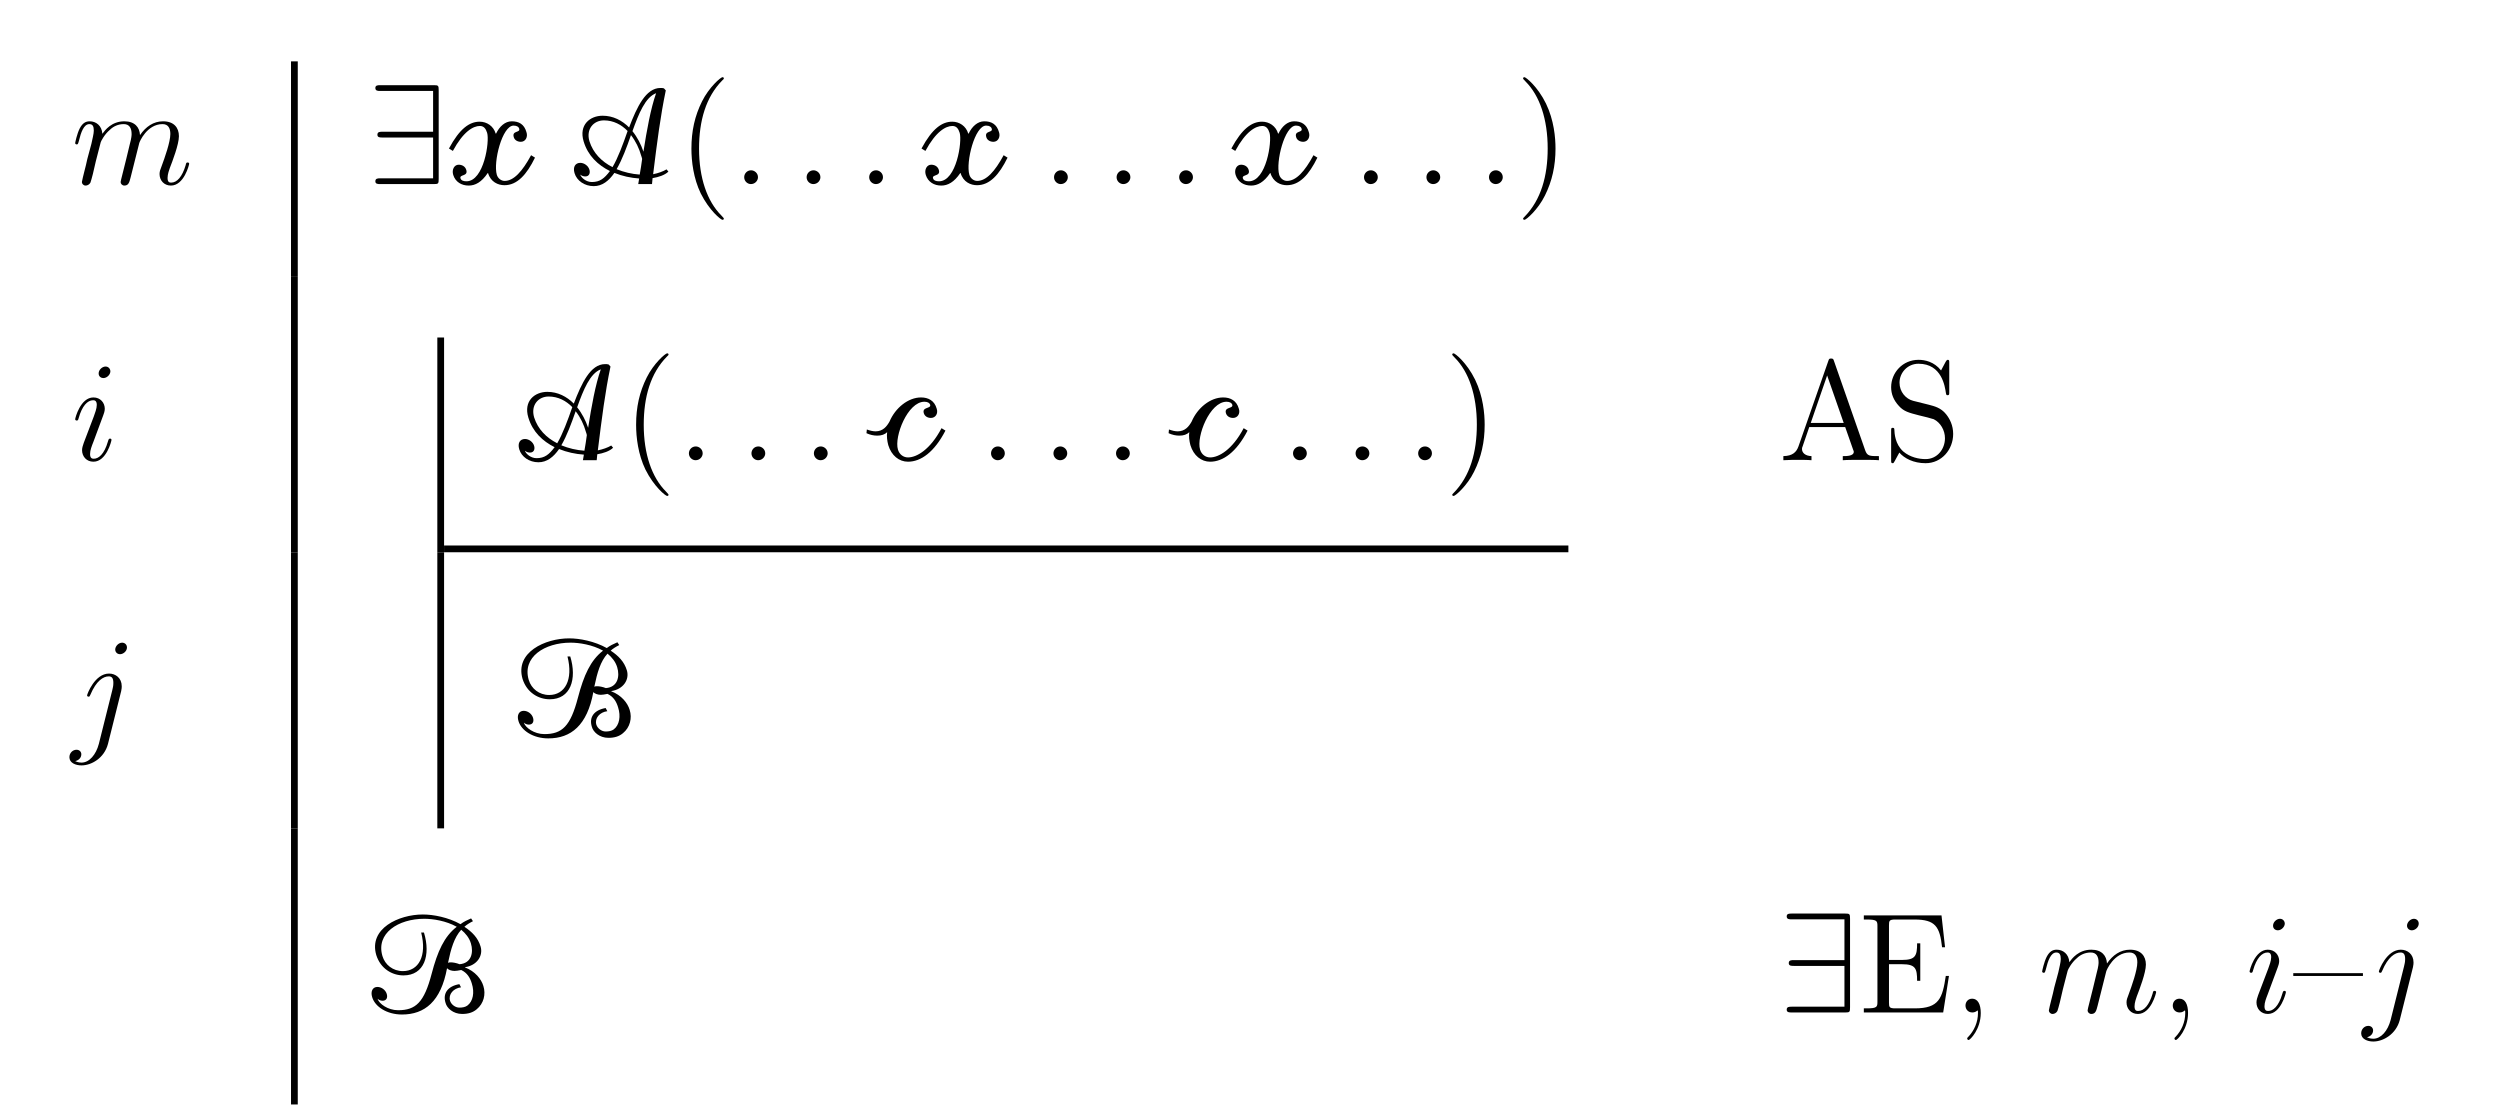
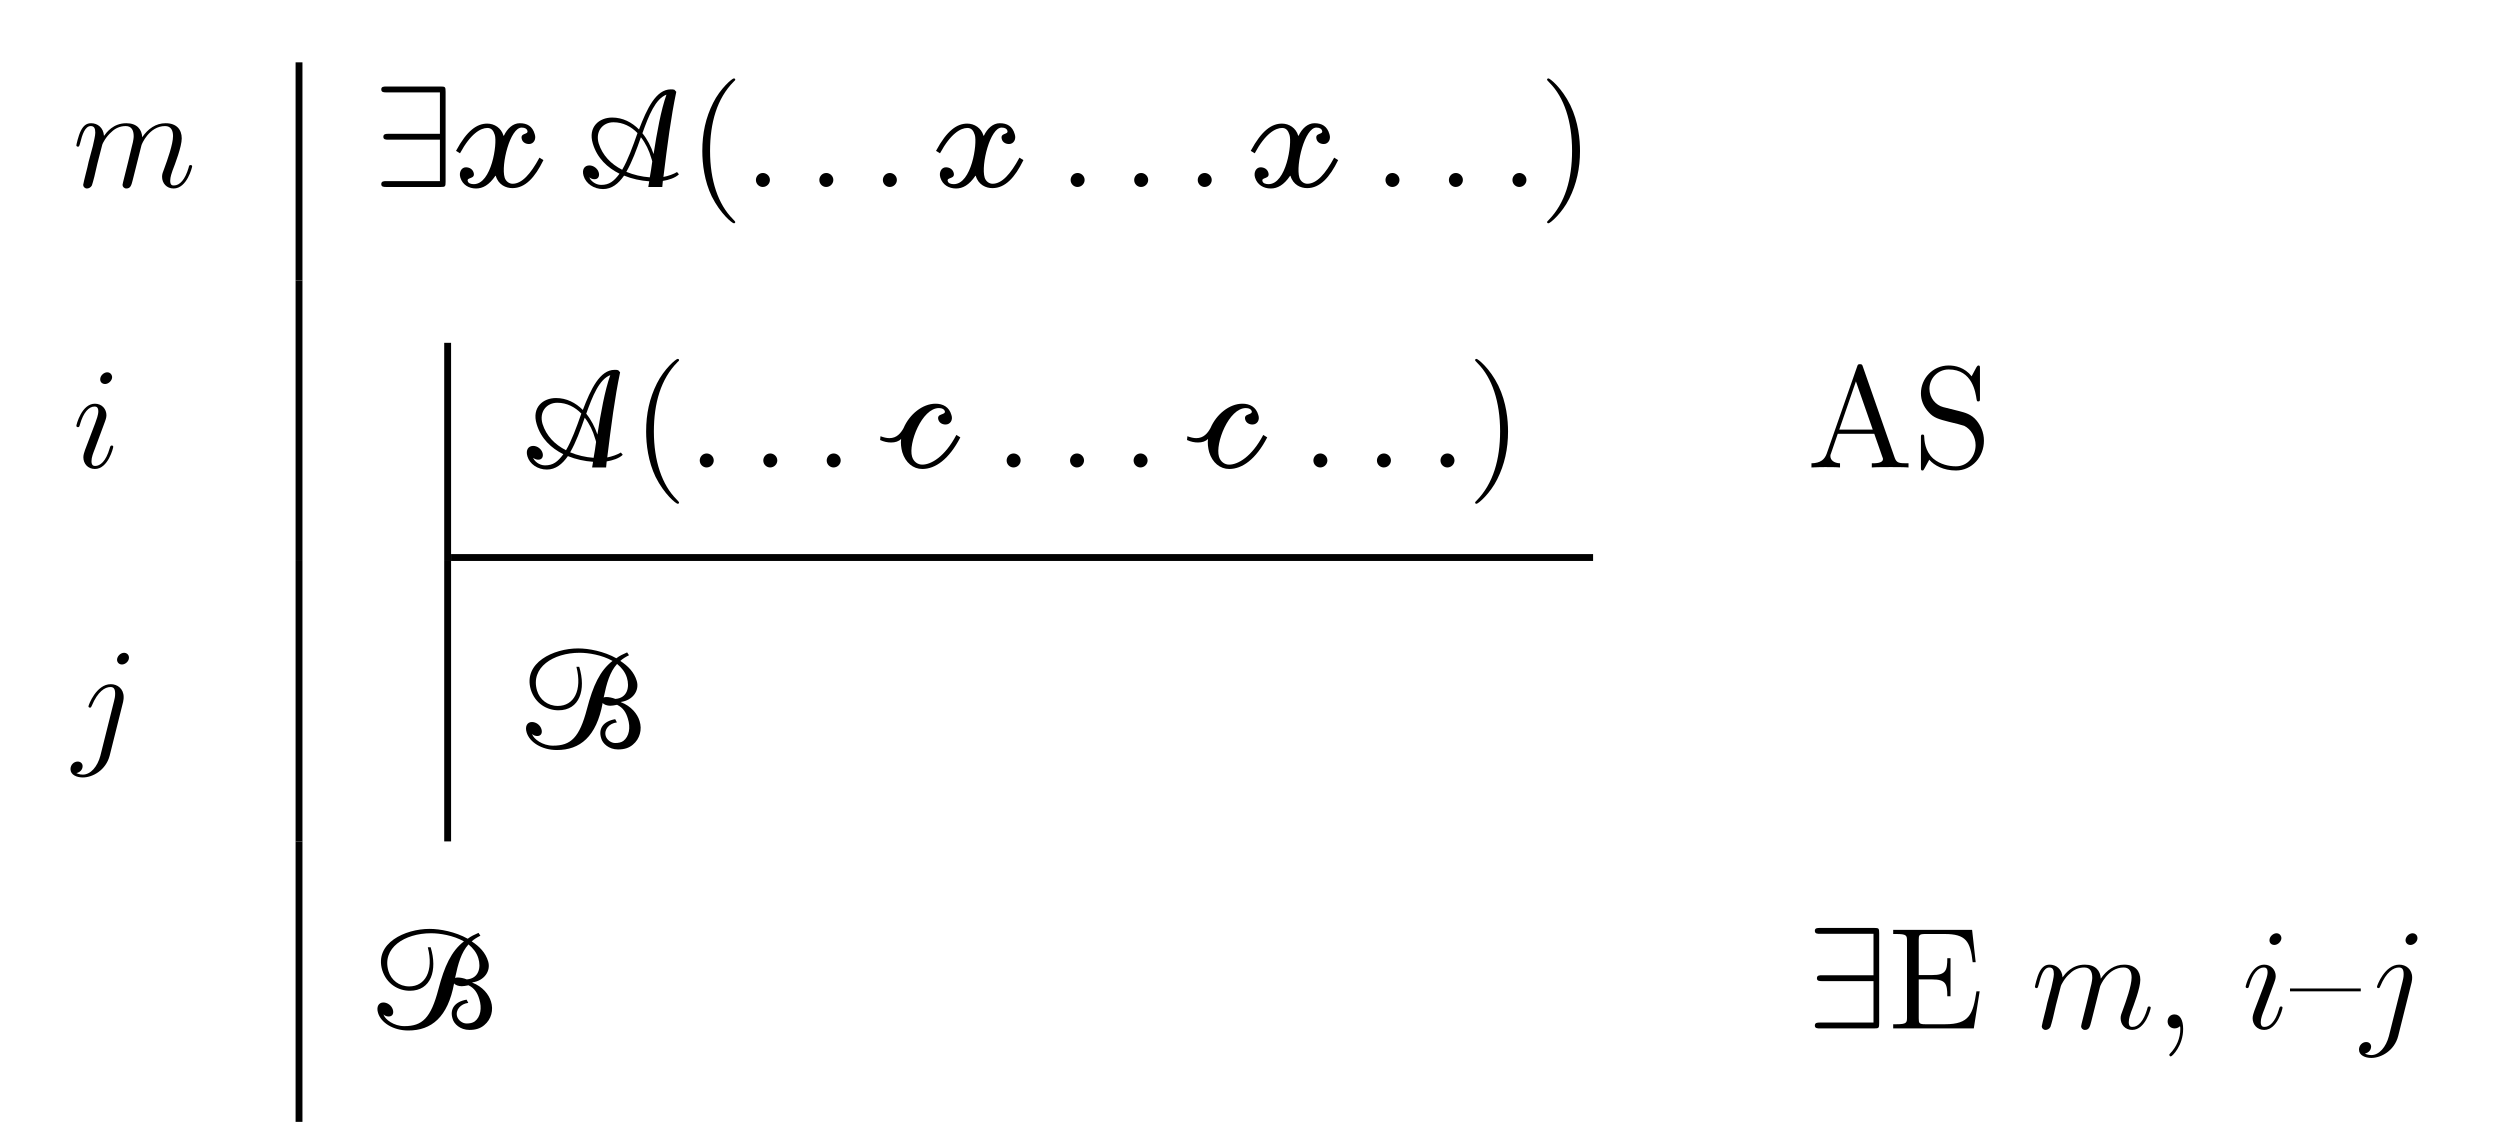
- <svg xmlns="http://www.w3.org/2000/svg" xmlns:xlink="http://www.w3.org/1999/xlink" width="209.716pt" height="92.653pt" viewBox="0 0 209.716 92.653" version="1.1">
+ <svg xmlns="http://www.w3.org/2000/svg" xmlns:xlink="http://www.w3.org/1999/xlink" width="206.464pt" height="92.653pt" viewBox="0 0 206.464 92.653" version="1.1">
  <defs>
    <g>
      <symbol overflow="visible" id="glyph0-0">
        <path style="stroke:none;" d="" />
      </symbol>
      <symbol overflow="visible" id="glyph0-1">
        <path style="stroke:none;" d="M 2.469 -3.5 C 2.484 -3.578 2.781 -4.172 3.234 -4.547 C 3.531 -4.844 3.938 -5.031 4.406 -5.031 C 4.891 -5.031 5.062 -4.672 5.062 -4.203 C 5.062 -4.125 5.062 -3.891 4.906 -3.328 L 4.609 -2.094 C 4.516 -1.734 4.297 -0.844 4.266 -0.719 C 4.219 -0.531 4.141 -0.234 4.141 -0.172 C 4.141 -0.016 4.281 0.125 4.453 0.125 C 4.812 0.125 4.875 -0.156 4.984 -0.578 L 5.703 -3.438 C 5.719 -3.531 6.344 -5.031 7.656 -5.031 C 8.141 -5.031 8.312 -4.672 8.312 -4.203 C 8.312 -3.531 7.844 -2.219 7.578 -1.5 C 7.469 -1.219 7.406 -1.062 7.406 -0.844 C 7.406 -0.312 7.781 0.125 8.359 0.125 C 9.469 0.125 9.891 -1.641 9.891 -1.703 C 9.891 -1.766 9.844 -1.812 9.766 -1.812 C 9.656 -1.812 9.641 -1.781 9.594 -1.578 C 9.312 -0.625 8.875 -0.125 8.391 -0.125 C 8.266 -0.125 8.078 -0.125 8.078 -0.516 C 8.078 -0.828 8.219 -1.203 8.266 -1.344 C 8.484 -1.906 9.031 -3.328 9.031 -4.016 C 9.031 -4.734 8.609 -5.266 7.703 -5.266 C 6.891 -5.266 6.25 -4.812 5.766 -4.109 C 5.734 -4.75 5.344 -5.266 4.453 -5.266 C 3.375 -5.266 2.828 -4.516 2.609 -4.219 C 2.562 -4.906 2.078 -5.266 1.547 -5.266 C 1.203 -5.266 0.938 -5.109 0.703 -4.656 C 0.484 -4.219 0.328 -3.484 0.328 -3.438 C 0.328 -3.391 0.375 -3.328 0.453 -3.328 C 0.547 -3.328 0.562 -3.344 0.641 -3.625 C 0.812 -4.328 1.047 -5.031 1.516 -5.031 C 1.797 -5.031 1.891 -4.844 1.891 -4.484 C 1.891 -4.219 1.766 -3.75 1.688 -3.375 L 1.344 -2.094 C 1.297 -1.859 1.172 -1.328 1.109 -1.109 C 1.031 -0.797 0.891 -0.234 0.891 -0.172 C 0.891 -0.016 1.031 0.125 1.203 0.125 C 1.344 0.125 1.516 0.047 1.609 -0.125 C 1.641 -0.188 1.75 -0.609 1.812 -0.844 L 2.062 -1.922 Z M 2.469 -3.5 " />
      </symbol>
      <symbol overflow="visible" id="glyph0-2">
        <path style="stroke:none;" d="M 2.203 -0.578 C 2.203 -0.922 1.906 -1.156 1.625 -1.156 C 1.281 -1.156 1.047 -0.875 1.047 -0.578 C 1.047 -0.234 1.328 0 1.609 0 C 1.953 0 2.203 -0.281 2.203 -0.578 Z M 2.203 -0.578 " />
      </symbol>
      <symbol overflow="visible" id="glyph0-3">
        <path style="stroke:none;" d="M 3.375 -1.703 C 3.375 -1.766 3.328 -1.812 3.266 -1.812 C 3.156 -1.812 3.141 -1.781 3.078 -1.578 C 2.766 -0.484 2.281 -0.125 1.891 -0.125 C 1.75 -0.125 1.578 -0.156 1.578 -0.516 C 1.578 -0.844 1.719 -1.188 1.859 -1.547 L 2.688 -3.781 C 2.719 -3.875 2.812 -4.094 2.812 -4.312 C 2.812 -4.812 2.453 -5.266 1.859 -5.266 C 0.766 -5.266 0.328 -3.531 0.328 -3.438 C 0.328 -3.391 0.375 -3.328 0.453 -3.328 C 0.562 -3.328 0.578 -3.375 0.625 -3.547 C 0.906 -4.547 1.359 -5.031 1.828 -5.031 C 1.938 -5.031 2.141 -5.016 2.141 -4.641 C 2.141 -4.328 1.984 -3.938 1.891 -3.672 L 1.047 -1.453 C 0.984 -1.25 0.906 -1.062 0.906 -0.844 C 0.906 -0.312 1.281 0.125 1.859 0.125 C 2.953 0.125 3.375 -1.625 3.375 -1.703 Z M 3.281 -7.453 C 3.281 -7.641 3.141 -7.859 2.875 -7.859 C 2.609 -7.859 2.297 -7.594 2.297 -7.281 C 2.297 -6.984 2.547 -6.891 2.688 -6.891 C 3.016 -6.891 3.281 -7.203 3.281 -7.453 Z M 3.281 -7.453 " />
      </symbol>
      <symbol overflow="visible" id="glyph0-4">
        <path style="stroke:none;" d="M 4.188 -3.797 C 4.234 -3.984 4.234 -4.141 4.234 -4.203 C 4.234 -4.891 3.719 -5.266 3.172 -5.266 C 1.969 -5.266 1.328 -3.531 1.328 -3.438 C 1.328 -3.375 1.375 -3.328 1.453 -3.328 C 1.547 -3.328 1.547 -3.375 1.609 -3.5 C 2.094 -4.656 2.688 -5.031 3.141 -5.031 C 3.391 -5.031 3.531 -4.906 3.531 -4.484 C 3.531 -4.203 3.484 -4.078 3.438 -3.859 L 2.312 0.641 C 2.078 1.531 1.516 2.203 0.859 2.203 C 0.812 2.203 0.562 2.203 0.328 2.078 C 0.625 2.016 0.844 1.797 0.844 1.5 C 0.844 1.312 0.703 1.125 0.438 1.125 C 0.125 1.125 -0.156 1.391 -0.156 1.75 C -0.156 2.234 0.375 2.438 0.859 2.438 C 1.688 2.438 2.766 1.828 3.078 0.641 Z M 4.672 -7.453 C 4.672 -7.75 4.422 -7.859 4.281 -7.859 C 3.953 -7.859 3.688 -7.547 3.688 -7.281 C 3.688 -7.094 3.828 -6.891 4.094 -6.891 C 4.359 -6.891 4.672 -7.141 4.672 -7.453 Z M 4.672 -7.453 " />
      </symbol>
      <symbol overflow="visible" id="glyph1-0">
        <path style="stroke:none;" d="" />
      </symbol>
      <symbol overflow="visible" id="glyph1-1">
        <path style="stroke:none;" d="M 5.969 -7.859 C 5.969 -8.266 5.938 -8.297 5.562 -8.297 L 1.078 -8.297 C 0.875 -8.297 0.656 -8.297 0.656 -8.062 C 0.656 -7.812 0.875 -7.812 1.078 -7.812 L 5.5 -7.812 L 5.5 -4.391 L 1.25 -4.391 C 1.047 -4.391 0.828 -4.391 0.828 -4.141 C 0.828 -3.906 1.047 -3.906 1.25 -3.906 L 5.5 -3.906 L 5.5 -0.484 L 1.078 -0.484 C 0.875 -0.484 0.656 -0.484 0.656 -0.234 C 0.656 0 0.875 0 1.078 0 L 5.562 0 C 5.938 0 5.969 -0.031 5.969 -0.438 Z M 5.969 -7.859 " />
      </symbol>
      <symbol overflow="visible" id="glyph2-0">
        <path style="stroke:none;" d="" />
      </symbol>
      <symbol overflow="visible" id="glyph2-1">
        <path style="stroke:none;" d="M 7.078 -2.422 C 6.344 -1.062 5.625 -0.266 4.859 -0.266 C 4.578 -0.266 4.297 -0.469 4.203 -0.781 C 3.891 -1.844 4.656 -4.906 5.609 -4.906 C 5.906 -4.906 6.047 -4.781 6.078 -4.656 C 6.203 -4.281 5.453 -4.516 5.625 -3.938 C 5.688 -3.703 5.922 -3.547 6.219 -3.547 C 6.609 -3.547 6.828 -3.953 6.688 -4.359 C 6.5 -5.031 6.047 -5.266 5.453 -5.266 C 4.891 -5.266 4.422 -4.828 4.141 -4.234 L 4.109 -4.234 C 3.922 -4.875 3.359 -5.234 2.766 -5.234 C 1.922 -5.234 1.094 -4.672 0.188 -2.984 L 0.516 -2.781 C 1.391 -4.406 2.219 -4.875 2.781 -4.875 C 3.109 -4.875 3.281 -4.656 3.391 -4.297 C 3.609 -3.578 3.125 -0.234 1.656 -0.234 C 1.422 -0.234 1.203 -0.297 1.156 -0.484 C 1.047 -0.828 1.812 -0.625 1.641 -1.188 C 1.547 -1.5 1.266 -1.625 1 -1.625 C 0.641 -1.625 0.406 -1.219 0.547 -0.766 C 0.734 -0.172 1.25 0.125 1.844 0.125 C 2.391 0.125 2.922 -0.156 3.438 -0.922 L 3.469 -0.922 C 3.688 -0.172 4.312 0.094 4.844 0.094 C 5.906 0.094 6.703 -0.781 7.406 -2.219 Z M 7.078 -2.422 " />
      </symbol>
      <symbol overflow="visible" id="glyph2-2">
        <path style="stroke:none;" d="M 7.594 -8.031 C 7.5 -8.062 7.406 -8.062 7.297 -8.062 C 6.078 -8.062 5.328 -6.469 4.672 -4.75 C 4.078 -5.344 3.328 -5.734 2.453 -5.734 C 1.391 -5.734 0.438 -4.969 0.859 -3.578 C 1.219 -2.375 2.062 -1.594 3.062 -1.094 C 2.594 -0.469 2.219 -0.172 1.547 -0.172 C 1.047 -0.172 0.656 -0.547 0.578 -0.781 L 0.609 -0.781 C 0.719 -0.656 0.938 -0.641 1 -0.641 C 1.344 -0.641 1.422 -0.953 1.344 -1.203 C 1.25 -1.531 0.906 -1.781 0.578 -1.781 C 0.172 -1.781 -0.062 -1.453 0.094 -0.922 C 0.281 -0.281 0.938 0.172 1.703 0.172 C 2.422 0.172 2.969 -0.266 3.438 -0.938 C 4.094 -0.672 4.812 -0.516 5.516 -0.469 L 5.438 0 L 6.594 0 L 6.641 -0.5 C 7.125 -0.578 7.672 -0.75 7.969 -1.047 L 7.812 -1.234 C 7.531 -1.062 7.094 -0.906 6.688 -0.828 C 7.031 -3.594 7.297 -5.688 7.75 -7.859 Z M 6.938 -7.625 C 6.484 -6.344 6.156 -4.516 5.875 -2.719 C 5.672 -3.328 5.359 -3.938 4.953 -4.438 C 5.484 -5.922 6.031 -7.281 6.938 -7.625 Z M 5.688 -2.375 C 5.719 -2.281 5.75 -2.203 5.766 -2.109 C 5.703 -1.656 5.641 -1.203 5.562 -0.797 C 4.891 -0.844 4.234 -1 3.625 -1.25 C 4.094 -2.062 4.469 -3.078 4.828 -4.109 C 5.219 -3.609 5.516 -3 5.688 -2.375 Z M 4.547 -4.453 C 4.156 -3.328 3.734 -2.188 3.281 -1.422 C 2.359 -1.891 1.656 -2.609 1.344 -3.594 C 1.047 -4.609 1.688 -5.344 2.562 -5.344 C 3.359 -5.344 4.031 -4.984 4.547 -4.453 Z M 4.547 -4.453 " />
      </symbol>
      <symbol overflow="visible" id="glyph2-3">
        <path style="stroke:none;" d="M 5.969 -2.688 C 5.016 -0.875 3.875 -0.234 3.156 -0.234 C 2.781 -0.234 2.438 -0.469 2.312 -0.891 C 1.984 -1.984 3.125 -4.906 4.531 -4.906 C 4.812 -4.906 4.969 -4.797 5.016 -4.656 C 5.109 -4.297 4.312 -4.5 4.484 -3.938 C 4.562 -3.688 4.797 -3.547 5.078 -3.547 C 5.469 -3.547 5.703 -3.922 5.562 -4.328 C 5.375 -5 4.859 -5.266 4.25 -5.266 C 3.172 -5.266 2.094 -4.391 1.609 -3.25 C 1.375 -2.828 1.047 -2.422 0.438 -2.422 C 0.203 -2.422 -0.031 -2.484 -0.297 -2.578 L -0.328 -2.266 C -0.016 -2.125 0.281 -2.062 0.578 -2.062 C 0.922 -2.062 1.219 -2.156 1.406 -2.359 C 1.359 -2 1.406 -1.625 1.5 -1.266 C 1.766 -0.391 2.406 0.125 3.156 0.125 C 4.234 0.125 5.359 -0.672 6.297 -2.484 Z M 5.969 -2.688 " />
      </symbol>
      <symbol overflow="visible" id="glyph2-4">
        <path style="stroke:none;" d="M 8.328 -7.891 C 8 -7.75 7.703 -7.609 7.438 -7.406 C 6.406 -7.984 5.156 -8.219 4.281 -8.219 C 2.266 -8.219 -0.281 -7.047 0.375 -4.812 C 0.734 -3.672 1.703 -3.109 2.656 -3.109 C 4.406 -3.109 4.953 -4.797 4.375 -6.703 L 4.141 -6.703 C 4.641 -4.734 3.922 -3.469 2.609 -3.469 C 1.766 -3.469 1.109 -4 0.891 -4.734 C 0.328 -6.641 2.219 -7.859 4.406 -7.859 C 5.125 -7.859 6.234 -7.688 7.125 -7.188 C 6.078 -6.375 5.516 -5.141 5.016 -3.234 C 4.391 -0.844 3.688 -0.188 2.203 -0.188 C 1.344 -0.188 0.609 -0.734 0.484 -1.141 L 0.5 -1.141 C 0.609 -1.016 0.812 -0.984 0.906 -0.984 C 1.25 -0.984 1.344 -1.266 1.25 -1.562 C 1.141 -1.906 0.797 -2.141 0.469 -2.141 C 0.078 -2.141 -0.125 -1.781 0.031 -1.281 C 0.266 -0.484 1.266 0.172 2.531 0.172 C 4.438 0.172 5.797 -0.922 6.312 -3.719 C 6.406 -3.578 6.688 -3.484 6.938 -3.484 C 7.016 -3.484 7.328 -3.516 7.5 -3.562 C 8 -3.328 8.25 -2.906 8.391 -2.422 C 8.625 -1.688 8.5 -0.938 8.016 -0.578 C 7.844 -0.453 7.609 -0.406 7.344 -0.406 C 7 -0.406 6.656 -0.672 6.562 -0.984 C 6.406 -1.516 6.844 -2.031 7.484 -2.109 L 7.344 -2.375 C 6.344 -2.203 5.938 -1.578 6.188 -0.797 C 6.297 -0.375 6.812 0.125 7.578 0.125 C 8.094 0.125 8.484 0 8.797 -0.266 C 9.391 -0.75 9.578 -1.531 9.359 -2.219 C 9.188 -2.797 8.672 -3.453 7.812 -3.781 L 7.812 -3.797 C 8.812 -3.938 9.359 -4.75 9.125 -5.531 C 8.906 -6.266 8.406 -6.766 7.766 -7.188 C 7.953 -7.359 8.203 -7.516 8.484 -7.656 Z M 8.312 -5.797 C 8.547 -5.031 8.359 -4.125 7.359 -4.047 C 7.094 -4.156 6.797 -4.203 6.641 -4.203 C 6.578 -4.203 6.438 -4.203 6.391 -4.156 C 6.641 -5.359 6.906 -6.281 7.5 -6.938 C 7.859 -6.641 8.172 -6.266 8.312 -5.797 Z M 8.312 -5.797 " />
      </symbol>
      <symbol overflow="visible" id="glyph3-0">
        <path style="stroke:none;" d="" />
      </symbol>
      <symbol overflow="visible" id="glyph3-1">
        <path style="stroke:none;" d="M 3.891 2.906 C 3.891 2.875 3.891 2.844 3.688 2.641 C 2.484 1.438 1.812 -0.531 1.812 -2.969 C 1.812 -5.297 2.375 -7.297 3.766 -8.703 C 3.891 -8.812 3.891 -8.828 3.891 -8.875 C 3.891 -8.938 3.828 -8.969 3.781 -8.969 C 3.625 -8.969 2.641 -8.109 2.062 -6.938 C 1.453 -5.719 1.172 -4.453 1.172 -2.969 C 1.172 -1.906 1.344 -0.484 1.953 0.781 C 2.672 2.219 3.641 3 3.781 3 C 3.828 3 3.891 2.969 3.891 2.906 Z M 3.891 2.906 " />
      </symbol>
      <symbol overflow="visible" id="glyph3-2">
        <path style="stroke:none;" d="M 3.375 -2.969 C 3.375 -3.891 3.25 -5.359 2.578 -6.75 C 1.875 -8.188 0.891 -8.969 0.766 -8.969 C 0.719 -8.969 0.656 -8.938 0.656 -8.875 C 0.656 -8.828 0.656 -8.812 0.859 -8.609 C 2.062 -7.406 2.719 -5.422 2.719 -2.984 C 2.719 -0.672 2.156 1.328 0.781 2.734 C 0.656 2.844 0.656 2.875 0.656 2.906 C 0.656 2.969 0.719 3 0.766 3 C 0.922 3 1.906 2.141 2.484 0.969 C 3.094 -0.25 3.375 -1.547 3.375 -2.969 Z M 3.375 -2.969 " />
      </symbol>
      <symbol overflow="visible" id="glyph3-3">
        <path style="stroke:none;" d="M 4.625 -8.312 C 4.578 -8.469 4.547 -8.531 4.391 -8.531 C 4.219 -8.531 4.203 -8.5 4.141 -8.312 L 1.641 -1.156 C 1.469 -0.672 1.141 -0.359 0.375 -0.344 L 0.375 0 C 1.094 -0.031 1.125 -0.031 1.516 -0.031 C 1.859 -0.031 2.422 -0.031 2.734 0 L 2.734 -0.344 C 2.234 -0.359 1.938 -0.609 1.938 -0.938 C 1.938 -1.016 1.938 -1.047 2 -1.188 L 2.547 -2.781 L 5.562 -2.781 L 6.219 -0.906 C 6.281 -0.766 6.281 -0.734 6.281 -0.703 C 6.281 -0.344 5.672 -0.344 5.359 -0.344 L 5.359 0 C 5.641 -0.031 6.594 -0.031 6.922 -0.031 C 7.25 -0.031 8.109 -0.031 8.391 0 L 8.391 -0.344 C 7.609 -0.344 7.406 -0.344 7.234 -0.844 Z M 4.047 -7.109 L 5.438 -3.125 L 2.672 -3.125 Z M 4.047 -7.109 " />
      </symbol>
      <symbol overflow="visible" id="glyph3-4">
        <path style="stroke:none;" d="M 2.484 -4.984 C 1.875 -5.141 1.344 -5.734 1.344 -6.5 C 1.344 -7.344 2.016 -8.094 2.938 -8.094 C 4.906 -8.094 5.156 -6.156 5.234 -5.641 C 5.266 -5.5 5.266 -5.453 5.375 -5.453 C 5.516 -5.453 5.516 -5.516 5.516 -5.719 L 5.516 -8.141 C 5.516 -8.359 5.516 -8.422 5.391 -8.422 C 5.359 -8.422 5.312 -8.422 5.219 -8.266 L 4.828 -7.531 C 4.25 -8.266 3.469 -8.422 2.938 -8.422 C 1.609 -8.422 0.641 -7.344 0.641 -6.125 C 0.641 -5.562 0.844 -5.031 1.297 -4.547 C 1.703 -4.094 2.125 -3.984 2.969 -3.766 C 3.391 -3.672 4.047 -3.5 4.219 -3.438 C 4.781 -3.156 5.156 -2.516 5.156 -1.844 C 5.156 -0.938 4.516 -0.094 3.531 -0.094 C 2.984 -0.094 2.25 -0.234 1.656 -0.734 C 0.969 -1.359 0.922 -2.219 0.906 -2.625 C 0.891 -2.719 0.797 -2.719 0.781 -2.719 C 0.641 -2.719 0.641 -2.656 0.641 -2.438 L 0.641 -0.031 C 0.641 0.188 0.641 0.25 0.766 0.25 C 0.844 0.25 0.844 0.234 0.938 0.078 C 0.984 -0.016 1.234 -0.453 1.328 -0.641 C 1.75 -0.156 2.516 0.25 3.531 0.25 C 4.875 0.25 5.844 -0.891 5.844 -2.203 C 5.844 -2.922 5.562 -3.469 5.25 -3.859 C 4.812 -4.406 4.266 -4.531 3.797 -4.656 Z M 2.484 -4.984 " />
      </symbol>
      <symbol overflow="visible" id="glyph3-5">
        <path style="stroke:none;" d="M 7.625 -3.062 L 7.359 -3.062 C 7.078 -1.188 6.797 -0.344 4.766 -0.344 L 3.141 -0.344 C 2.625 -0.344 2.594 -0.438 2.594 -0.828 L 2.594 -4.047 L 3.688 -4.047 C 4.828 -4.047 4.953 -3.688 4.953 -2.656 L 5.219 -2.656 L 5.219 -5.797 L 4.953 -5.797 C 4.953 -4.766 4.828 -4.406 3.688 -4.406 L 2.594 -4.406 L 2.594 -7.312 C 2.594 -7.703 2.625 -7.797 3.141 -7.797 L 4.734 -7.797 C 6.484 -7.797 6.859 -7.203 7.047 -5.469 L 7.297 -5.469 L 7 -8.141 L 0.484 -8.141 L 0.484 -7.797 L 0.734 -7.797 C 1.594 -7.797 1.625 -7.672 1.625 -7.234 L 1.625 -0.906 C 1.625 -0.469 1.594 -0.344 0.734 -0.344 L 0.484 -0.344 L 0.484 0 L 7.141 0 Z M 7.625 -3.062 " />
      </symbol>
      <symbol overflow="visible" id="glyph3-6">
        <path style="stroke:none;" d="M 2.328 0.047 C 2.328 -0.688 2.078 -1.156 1.609 -1.156 C 1.266 -1.156 1.047 -0.891 1.047 -0.578 C 1.047 -0.266 1.266 0 1.625 0 C 1.812 0 1.938 -0.078 2.016 -0.141 C 2.047 -0.172 2.062 -0.172 2.062 -0.172 C 2.094 -0.172 2.094 -0.016 2.094 0.047 C 2.094 0.812 1.781 1.531 1.25 2.078 C 1.203 2.109 1.188 2.141 1.188 2.188 C 1.188 2.25 1.25 2.312 1.312 2.312 C 1.422 2.312 2.328 1.422 2.328 0.047 Z M 2.328 0.047 " />
      </symbol>
      <symbol overflow="visible" id="glyph3-7">
        <path style="stroke:none;" d="M 5.844 -3.062 L 5.844 -3.297 L 0 -3.297 L 0 -3.062 Z M 5.844 -3.062 " />
      </symbol>
    </g>
    <clipPath id="clip1">
      <path d="M 24 69 L 25 69 L 25 92.652 L 24 92.652 Z M 24 69 " />
    </clipPath>
  </defs>
  <g id="surface1">
    <g style="fill:rgb(0%,0%,0%);fill-opacity:1;">
      <use xlink:href="#glyph0-1" x="5.978" y="15.442" />
    </g>
    <path style="fill:none;stroke-width:0.567;stroke-linecap:butt;stroke-linejoin:miter;stroke:rgb(0%,0%,0%);stroke-opacity:1;stroke-miterlimit:10;" d="M 0.001 -0 L 0.001 18.016 " transform="matrix(1,0,0,-1,24.694,23.164)" />
    <g style="fill:rgb(0%,0%,0%);fill-opacity:1;">
      <use xlink:href="#glyph1-1" x="30.831" y="15.442" />
    </g>
    <g style="fill:rgb(0%,0%,0%);fill-opacity:1;">
      <use xlink:href="#glyph2-1" x="37.473" y="15.442" />
    </g>
    <g style="fill:rgb(0%,0%,0%);fill-opacity:1;">
      <use xlink:href="#glyph2-2" x="48.101" y="15.442" />
    </g>
    <g style="fill:rgb(0%,0%,0%);fill-opacity:1;">
      <use xlink:href="#glyph3-1" x="56.829" y="15.442" />
    </g>
    <g style="fill:rgb(0%,0%,0%);fill-opacity:1;">
      <use xlink:href="#glyph0-2" x="61.381" y="15.442" />
    </g>
    <g style="fill:rgb(0%,0%,0%);fill-opacity:1;">
      <use xlink:href="#glyph0-2" x="66.618" y="15.442" />
    </g>
    <g style="fill:rgb(0%,0%,0%);fill-opacity:1;">
      <use xlink:href="#glyph0-2" x="71.866" y="15.442" />
    </g>
    <g style="fill:rgb(0%,0%,0%);fill-opacity:1;">
      <use xlink:href="#glyph2-1" x="77.114" y="15.442" />
    </g>
    <g style="fill:rgb(0%,0%,0%);fill-opacity:1;">
      <use xlink:href="#glyph0-2" x="87.372" y="15.442" />
    </g>
    <g style="fill:rgb(0%,0%,0%);fill-opacity:1;">
      <use xlink:href="#glyph0-2" x="92.62" y="15.442" />
    </g>
    <g style="fill:rgb(0%,0%,0%);fill-opacity:1;">
      <use xlink:href="#glyph0-2" x="97.869" y="15.442" />
    </g>
    <g style="fill:rgb(0%,0%,0%);fill-opacity:1;">
      <use xlink:href="#glyph2-1" x="103.105" y="15.442" />
    </g>
    <g style="fill:rgb(0%,0%,0%);fill-opacity:1;">
      <use xlink:href="#glyph0-2" x="113.374" y="15.442" />
    </g>
    <g style="fill:rgb(0%,0%,0%);fill-opacity:1;">
      <use xlink:href="#glyph0-2" x="118.611" y="15.442" />
    </g>
    <g style="fill:rgb(0%,0%,0%);fill-opacity:1;">
      <use xlink:href="#glyph0-2" x="123.859" y="15.442" />
    </g>
    <g style="fill:rgb(0%,0%,0%);fill-opacity:1;">
      <use xlink:href="#glyph3-2" x="127.111" y="15.442" />
    </g>
    <g style="fill:rgb(0%,0%,0%);fill-opacity:1;">
      <use xlink:href="#glyph0-3" x="5.978" y="38.606" />
    </g>
    <path style="fill:none;stroke-width:0.567;stroke-linecap:butt;stroke-linejoin:miter;stroke:rgb(0%,0%,0%);stroke-opacity:1;stroke-miterlimit:10;" d="M 0.001 -0.001 L 0.001 23.163 " transform="matrix(1,0,0,-1,24.694,46.327)" />
    <path style="fill:none;stroke-width:0.567;stroke-linecap:butt;stroke-linejoin:miter;stroke:rgb(0%,0%,0%);stroke-opacity:1;stroke-miterlimit:10;" d="M 0.002 -0.001 L 0.002 18.015 " transform="matrix(1,0,0,-1,36.967,46.327)" />
    <path style="fill:none;stroke-width:0.567;stroke-linecap:butt;stroke-linejoin:miter;stroke:rgb(0%,0%,0%);stroke-opacity:1;stroke-miterlimit:10;" d="M -0.001 0 L 94.315 0 " transform="matrix(1,0,0,-1,37.251,46.043)" />
    <g style="fill:rgb(0%,0%,0%);fill-opacity:1;">
      <use xlink:href="#glyph2-2" x="43.462" y="38.606" />
    </g>
    <g style="fill:rgb(0%,0%,0%);fill-opacity:1;">
      <use xlink:href="#glyph3-1" x="52.189" y="38.606" />
    </g>
    <g style="fill:rgb(0%,0%,0%);fill-opacity:1;">
      <use xlink:href="#glyph0-2" x="56.742" y="38.606" />
    </g>
    <g style="fill:rgb(0%,0%,0%);fill-opacity:1;">
      <use xlink:href="#glyph0-2" x="61.99" y="38.606" />
    </g>
    <g style="fill:rgb(0%,0%,0%);fill-opacity:1;">
      <use xlink:href="#glyph0-2" x="67.227" y="38.606" />
    </g>
    <g style="fill:rgb(0%,0%,0%);fill-opacity:1;">
      <use xlink:href="#glyph2-3" x="73.013" y="38.606" />
    </g>
    <g style="fill:rgb(0%,0%,0%);fill-opacity:1;">
      <use xlink:href="#glyph0-2" x="82.087" y="38.606" />
    </g>
    <g style="fill:rgb(0%,0%,0%);fill-opacity:1;">
      <use xlink:href="#glyph0-2" x="87.323" y="38.606" />
    </g>
    <g style="fill:rgb(0%,0%,0%);fill-opacity:1;">
      <use xlink:href="#glyph0-2" x="92.572" y="38.606" />
    </g>
    <g style="fill:rgb(0%,0%,0%);fill-opacity:1;">
      <use xlink:href="#glyph2-3" x="98.358" y="38.606" />
    </g>
    <g style="fill:rgb(0%,0%,0%);fill-opacity:1;">
      <use xlink:href="#glyph0-2" x="107.42" y="38.606" />
    </g>
    <g style="fill:rgb(0%,0%,0%);fill-opacity:1;">
      <use xlink:href="#glyph0-2" x="112.668" y="38.606" />
    </g>
    <g style="fill:rgb(0%,0%,0%);fill-opacity:1;">
      <use xlink:href="#glyph0-2" x="117.917" y="38.606" />
    </g>
    <g style="fill:rgb(0%,0%,0%);fill-opacity:1;">
      <use xlink:href="#glyph3-2" x="121.168" y="38.606" />
    </g>
    <g style="fill:rgb(0%,0%,0%);fill-opacity:1;">
      <use xlink:href="#glyph3-3" x="149.225" y="38.606" />
      <use xlink:href="#glyph3-4" x="158" y="38.606" />
    </g>
    <g style="fill:rgb(0%,0%,0%);fill-opacity:1;">
      <use xlink:href="#glyph0-4" x="5.978" y="61.769" />
    </g>
    <path style="fill:none;stroke-width:0.567;stroke-linecap:butt;stroke-linejoin:miter;stroke:rgb(0%,0%,0%);stroke-opacity:1;stroke-miterlimit:10;" d="M 0.001 0.002 L 0.001 23.162 " transform="matrix(1,0,0,-1,24.694,69.49)" />
    <path style="fill:none;stroke-width:0.567;stroke-linecap:butt;stroke-linejoin:miter;stroke:rgb(0%,0%,0%);stroke-opacity:1;stroke-miterlimit:10;" d="M 0.002 0.002 L 0.002 23.162 " transform="matrix(1,0,0,-1,36.967,69.49)" />
    <g style="fill:rgb(0%,0%,0%);fill-opacity:1;">
      <use xlink:href="#glyph2-4" x="43.462" y="61.769" />
    </g>
    <g clip-path="url(#clip1)" clip-rule="nonzero">
      <path style="fill:none;stroke-width:0.567;stroke-linecap:butt;stroke-linejoin:miter;stroke:rgb(0%,0%,0%);stroke-opacity:1;stroke-miterlimit:10;" d="M 0.001 0.001 L 0.001 23.165 " transform="matrix(1,0,0,-1,24.694,92.653)" />
    </g>
    <g style="fill:rgb(0%,0%,0%);fill-opacity:1;">
      <use xlink:href="#glyph2-4" x="31.19" y="84.932" />
    </g>
    <g style="fill:rgb(0%,0%,0%);fill-opacity:1;">
      <use xlink:href="#glyph1-1" x="149.224" y="84.932" />
    </g>
    <g style="fill:rgb(0%,0%,0%);fill-opacity:1;">
      <use xlink:href="#glyph3-5" x="155.866" y="84.932" />
-       <use xlink:href="#glyph3-6" x="163.831" y="84.932" />
-     </g>
-     <g style="fill:rgb(0%,0%,0%);fill-opacity:1;">
-       <use xlink:href="#glyph0-1" x="170.98" y="84.932" />
-     </g>
-     <g style="fill:rgb(0%,0%,0%);fill-opacity:1;">
-       <use xlink:href="#glyph3-6" x="181.219" y="84.932" />
-     </g>
-     <g style="fill:rgb(0%,0%,0%);fill-opacity:1;">
-       <use xlink:href="#glyph0-3" x="188.381" y="84.932" />
-     </g>
-     <g style="fill:rgb(0%,0%,0%);fill-opacity:1;">
-       <use xlink:href="#glyph3-7" x="192.374" y="84.932" />
-     </g>
-     <g style="fill:rgb(0%,0%,0%);fill-opacity:1;">
-       <use xlink:href="#glyph0-4" x="198.227" y="84.932" />
+     </g>
+     <g style="fill:rgb(0%,0%,0%);fill-opacity:1;">
+       <use xlink:href="#glyph0-1" x="167.728" y="84.932" />
+     </g>
+     <g style="fill:rgb(0%,0%,0%);fill-opacity:1;">
+       <use xlink:href="#glyph3-6" x="177.968" y="84.932" />
+     </g>
+     <g style="fill:rgb(0%,0%,0%);fill-opacity:1;">
+       <use xlink:href="#glyph0-3" x="185.129" y="84.932" />
+     </g>
+     <g style="fill:rgb(0%,0%,0%);fill-opacity:1;">
+       <use xlink:href="#glyph3-7" x="189.122" y="84.932" />
+     </g>
+     <g style="fill:rgb(0%,0%,0%);fill-opacity:1;">
+       <use xlink:href="#glyph0-4" x="194.975" y="84.932" />
    </g>
  </g>
</svg>
